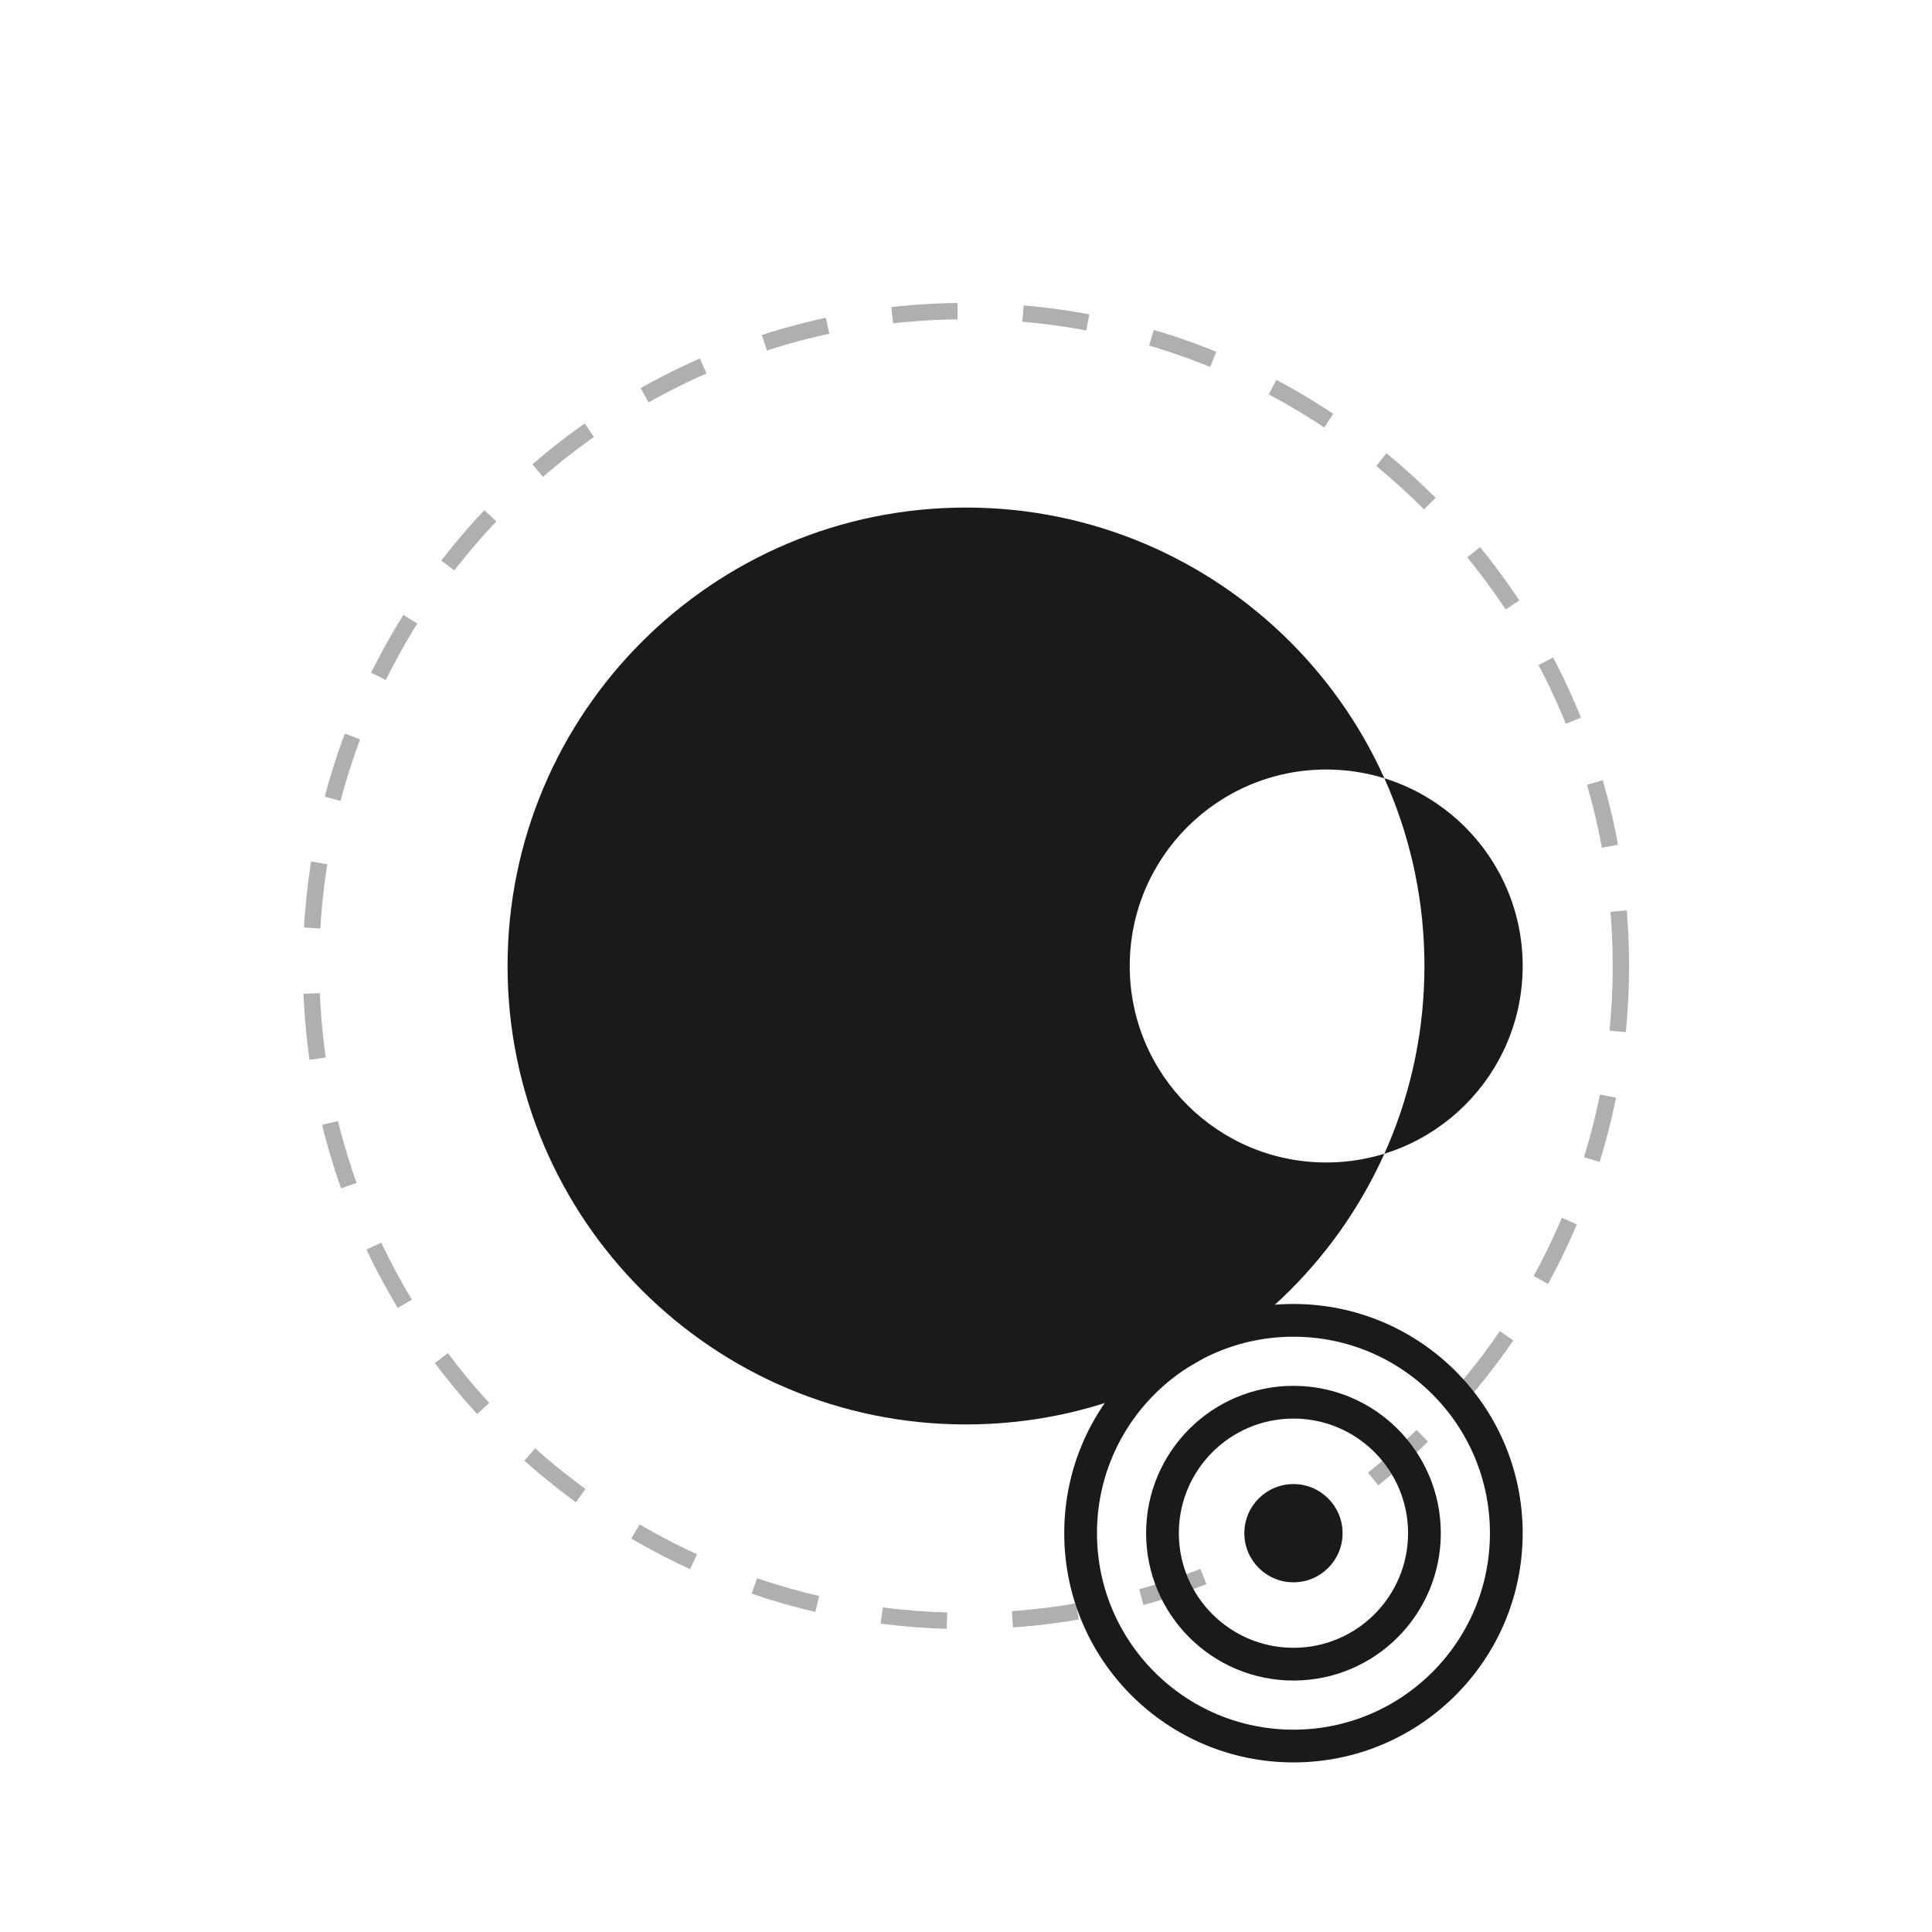
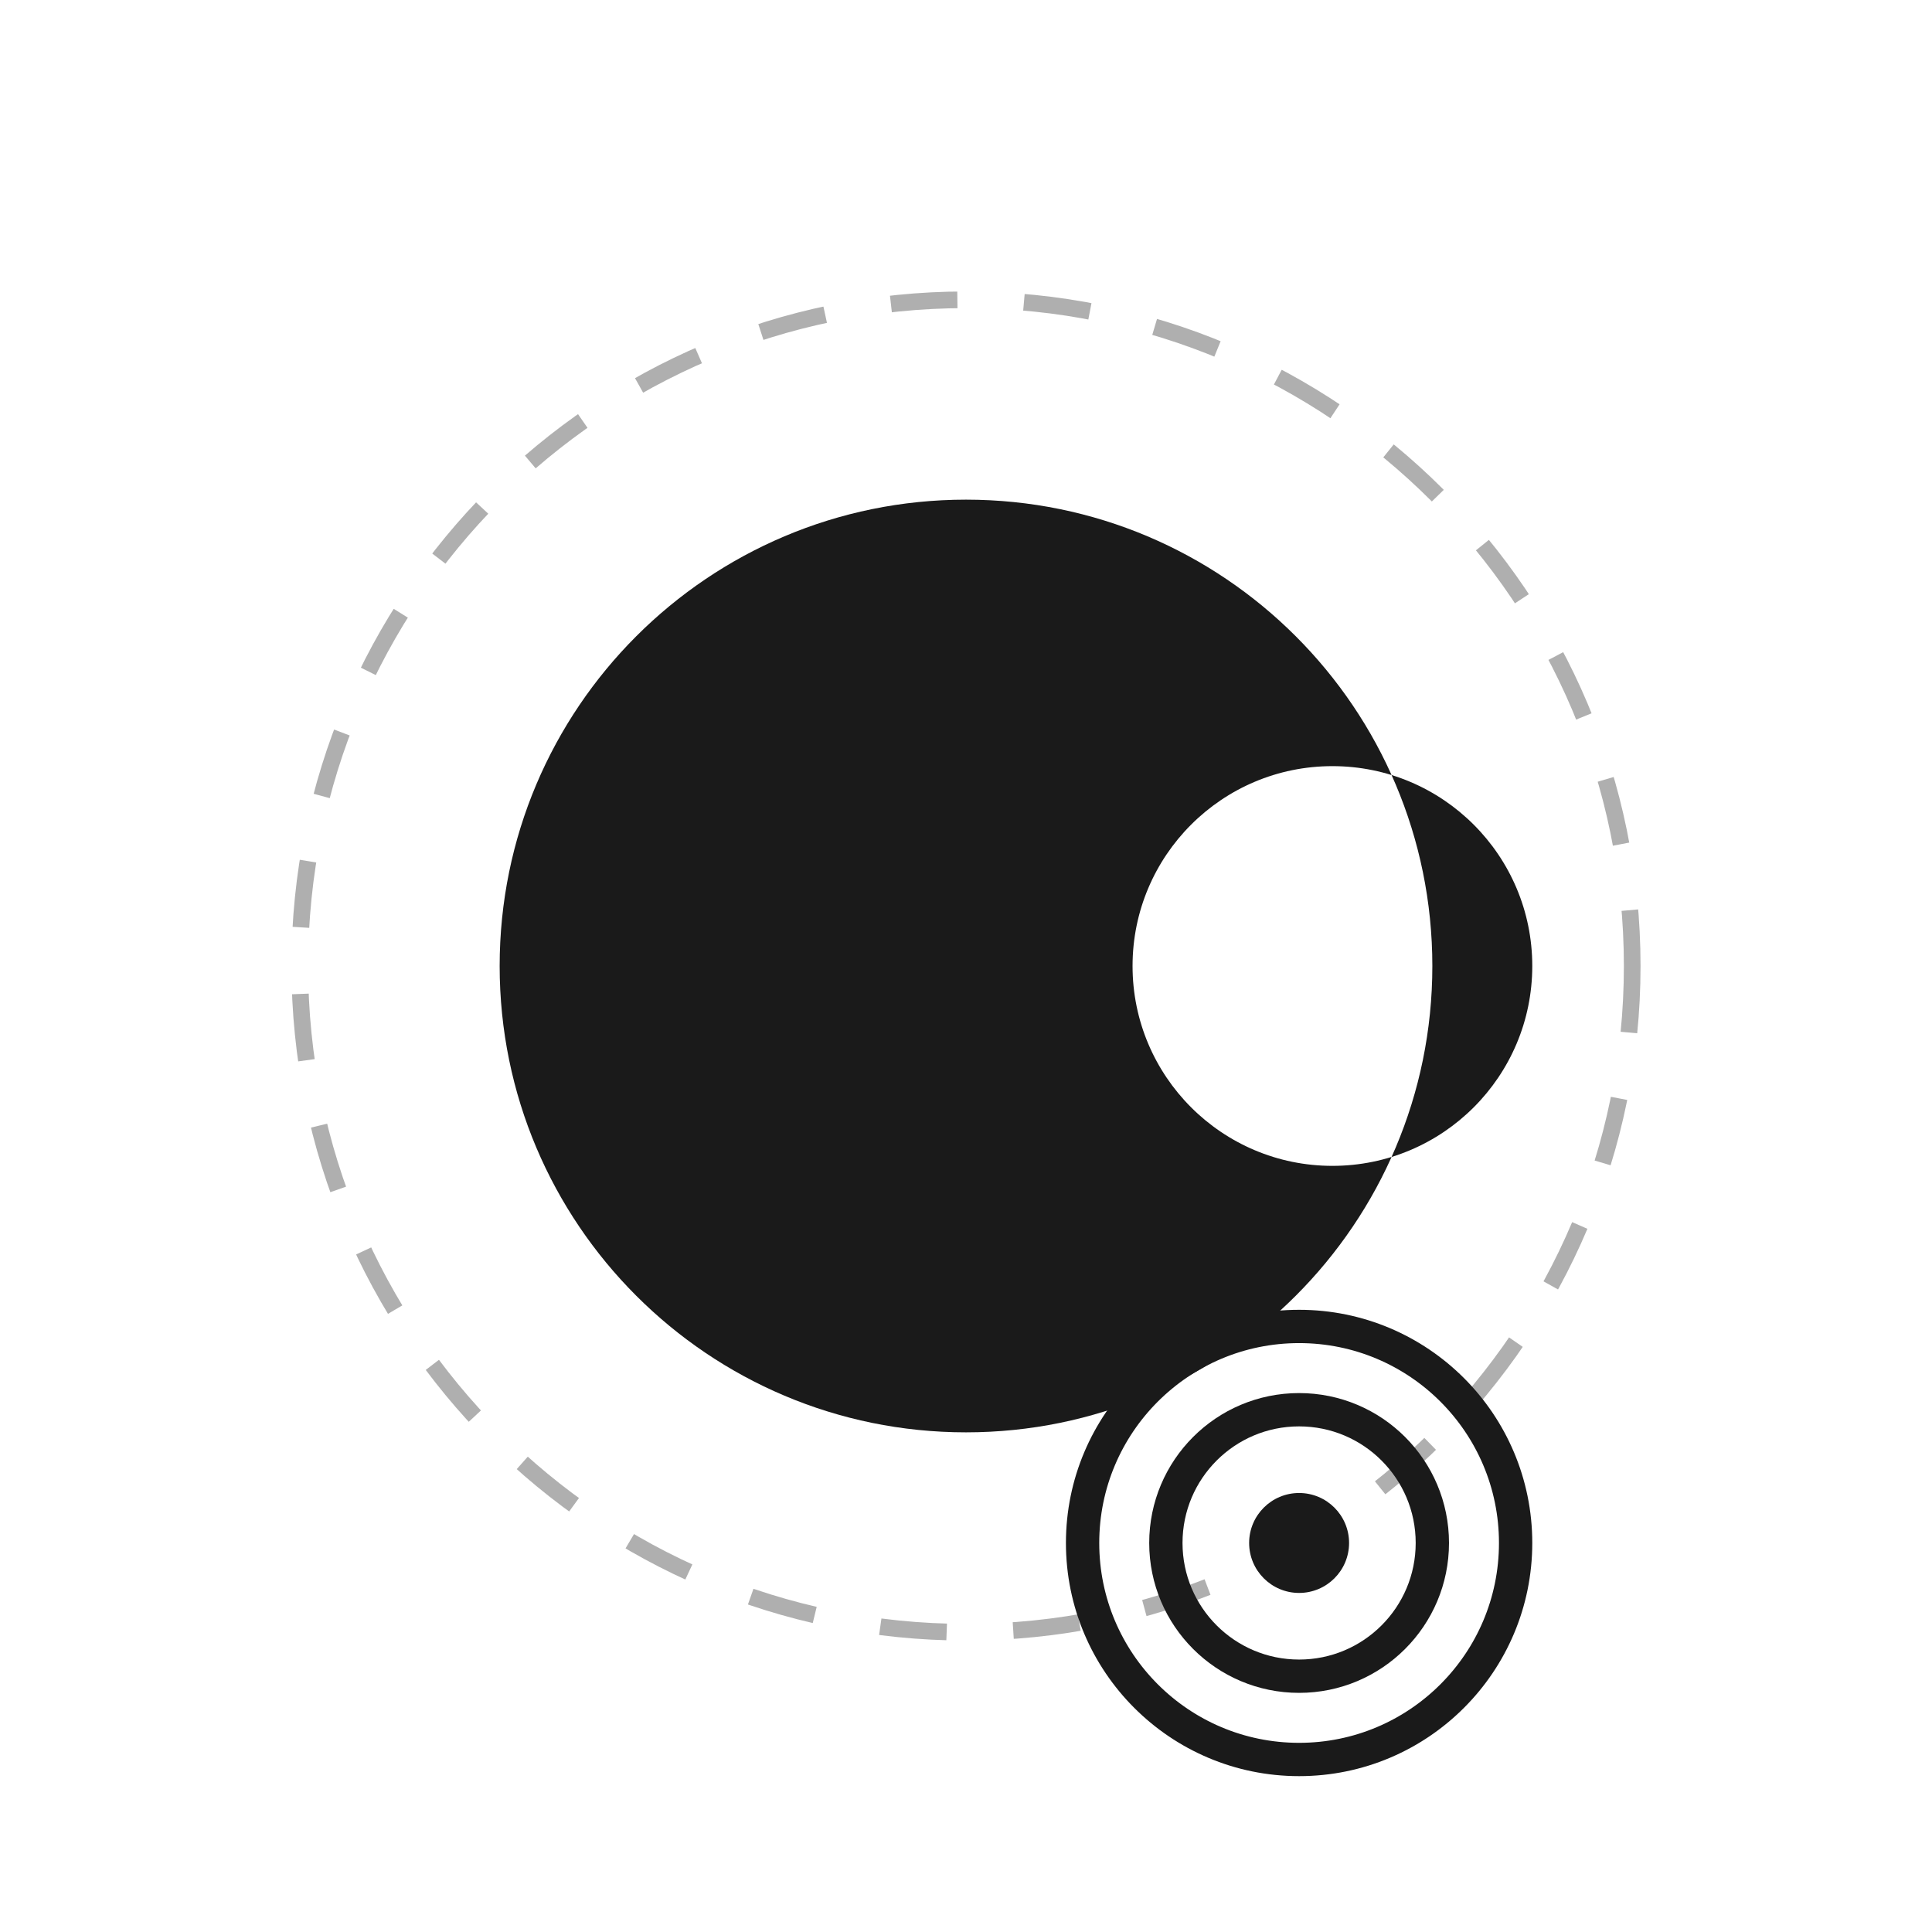
- <svg xmlns="http://www.w3.org/2000/svg" width="160" height="160" viewBox="-29.5 -29.5 59 59" role="img" aria-label="24-EDO mid-tie (double-flat 5th)">
+ <svg xmlns="http://www.w3.org/2000/svg" width="160" height="160" viewBox="-29 -29 58 58" role="img" aria-label="24-EDO mid-tie (double-flat 5th)">
  <circle r="20" fill="none" stroke="#1a1a1a" stroke-width="0.5" stroke-dasharray="2 2" opacity="0.35" />
  <path d="M14,0 A14,14 0 1,0 -14,0 A14,14 0 1,0 14,0 M17,0 A6,6 0 1,0 5,0 A6,6 0 1,0 17,0" fill-rule="evenodd" fill="#1a1a1a" />
  <circle cx="10" cy="17.321" r="1.5" fill="#1a1a1a" />
  <circle cx="10" cy="17.321" r="4" fill="none" stroke="#1a1a1a" stroke-width="1" />
  <circle cx="10" cy="17.321" r="6.5" fill="none" stroke="#1a1a1a" stroke-width="1" />
</svg>
